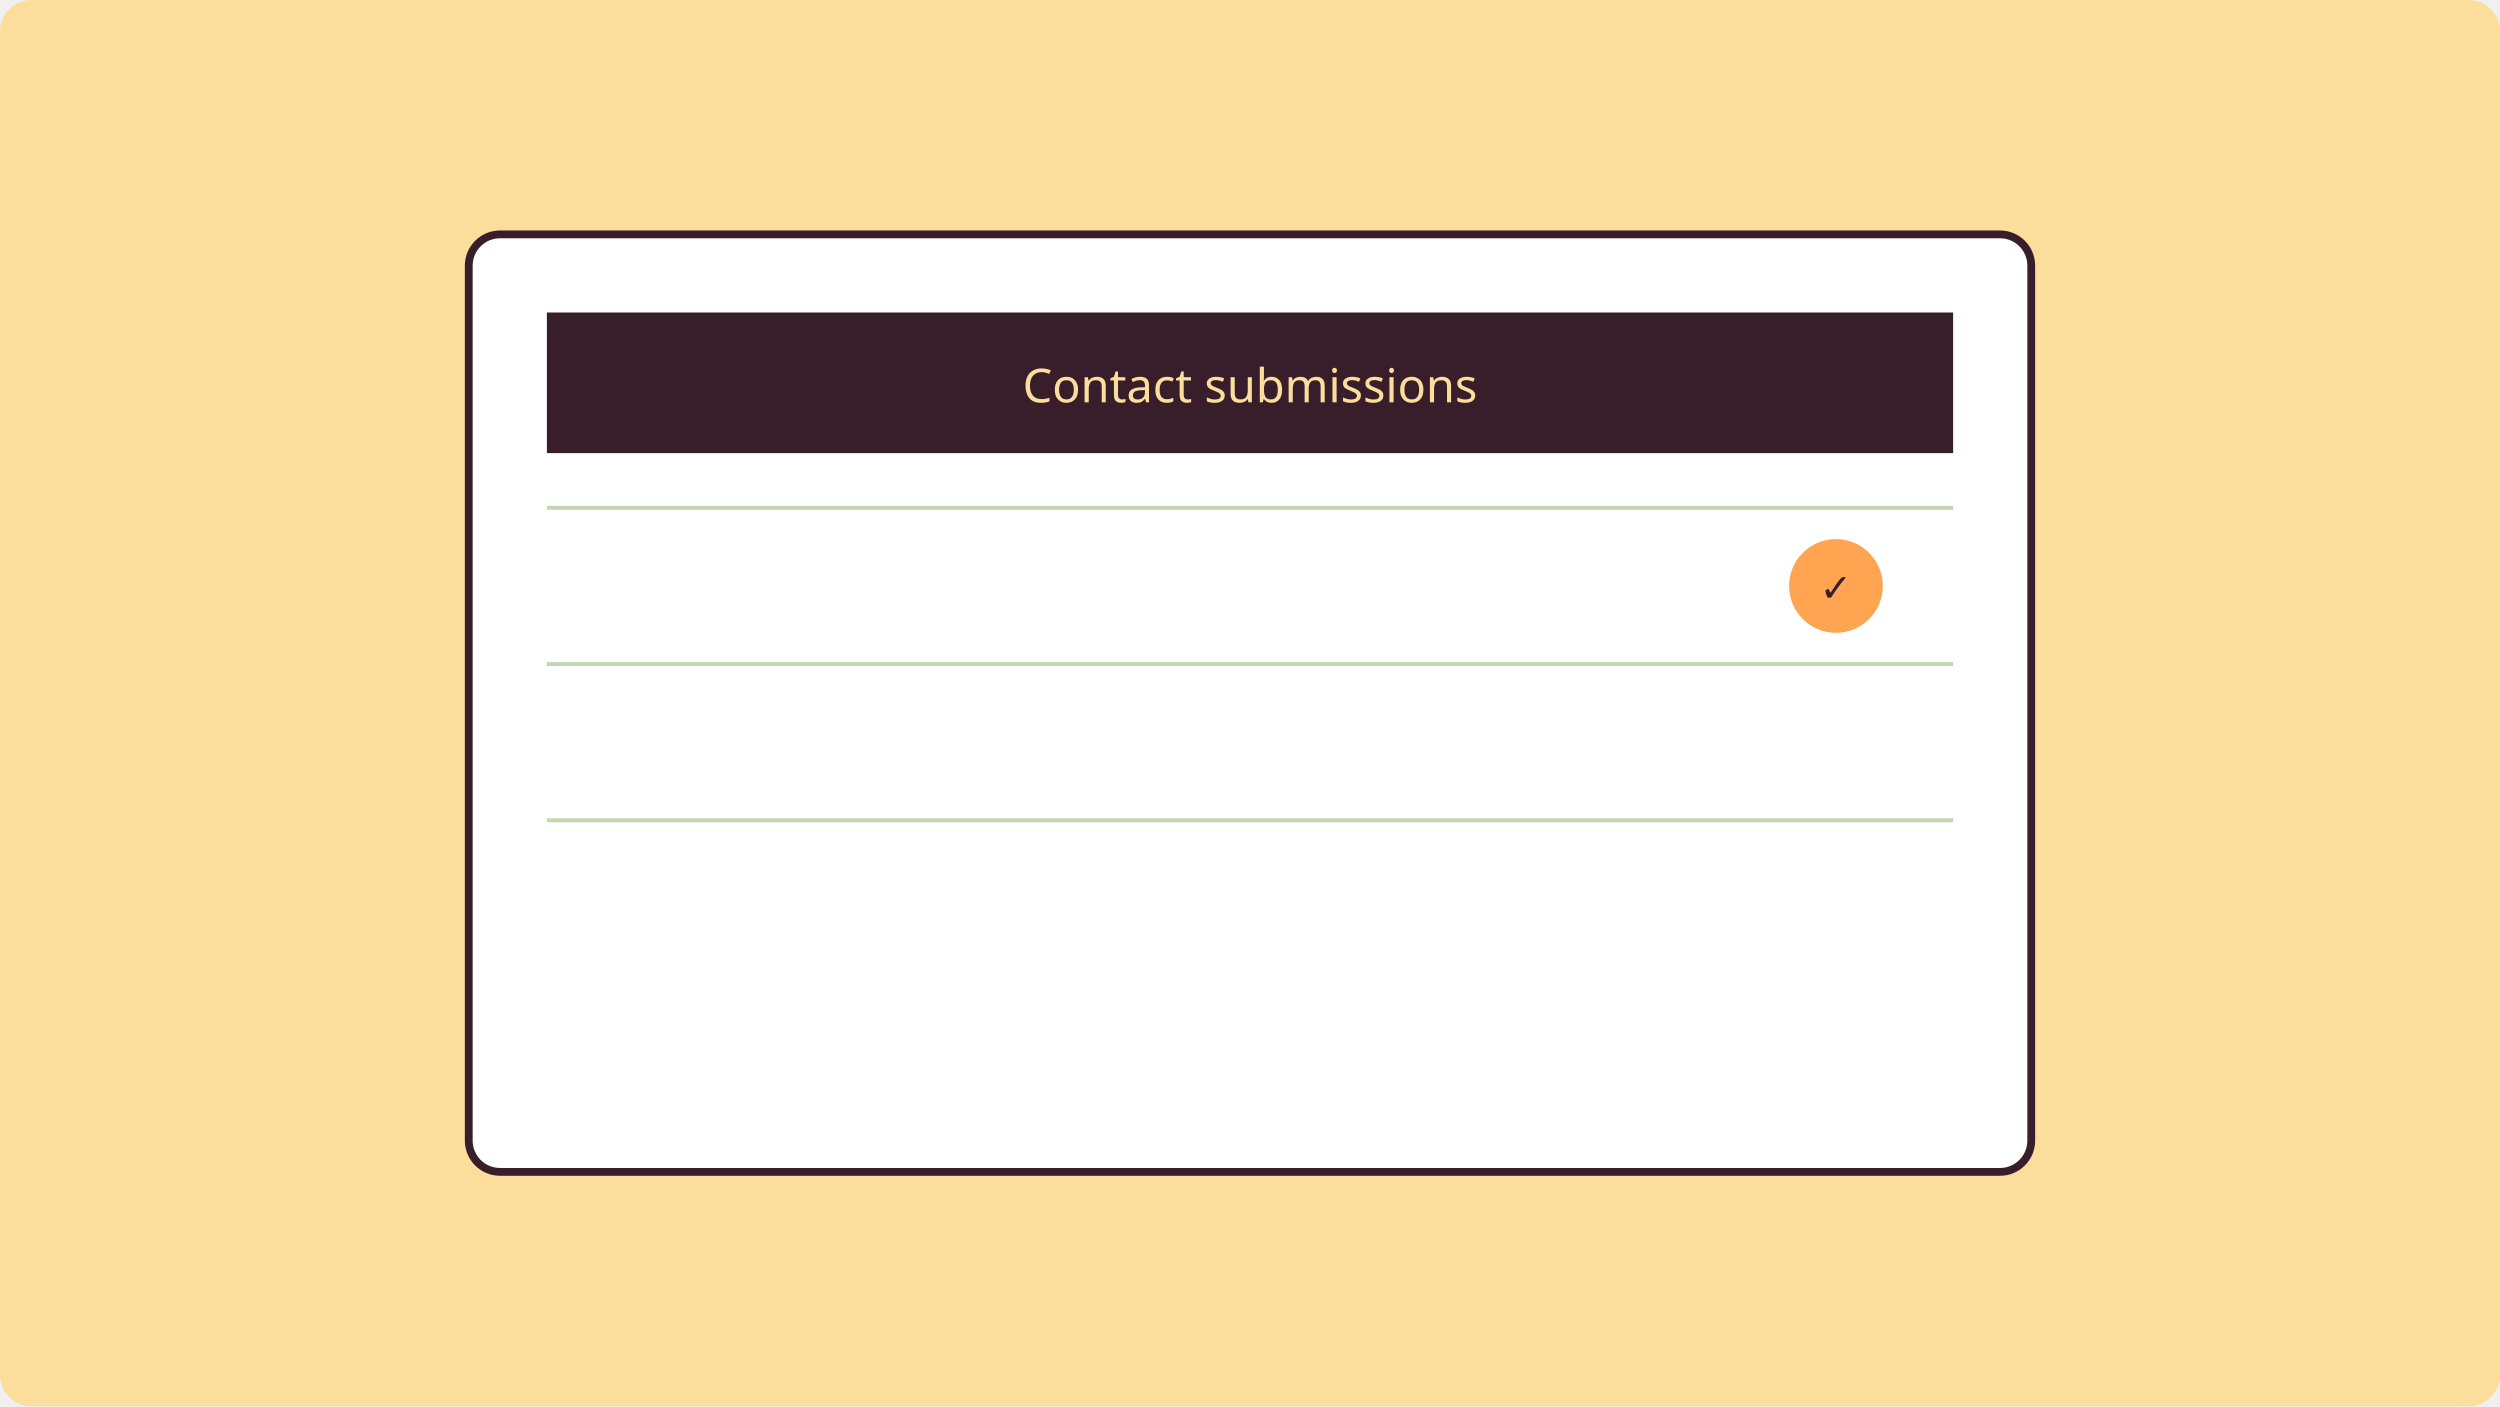
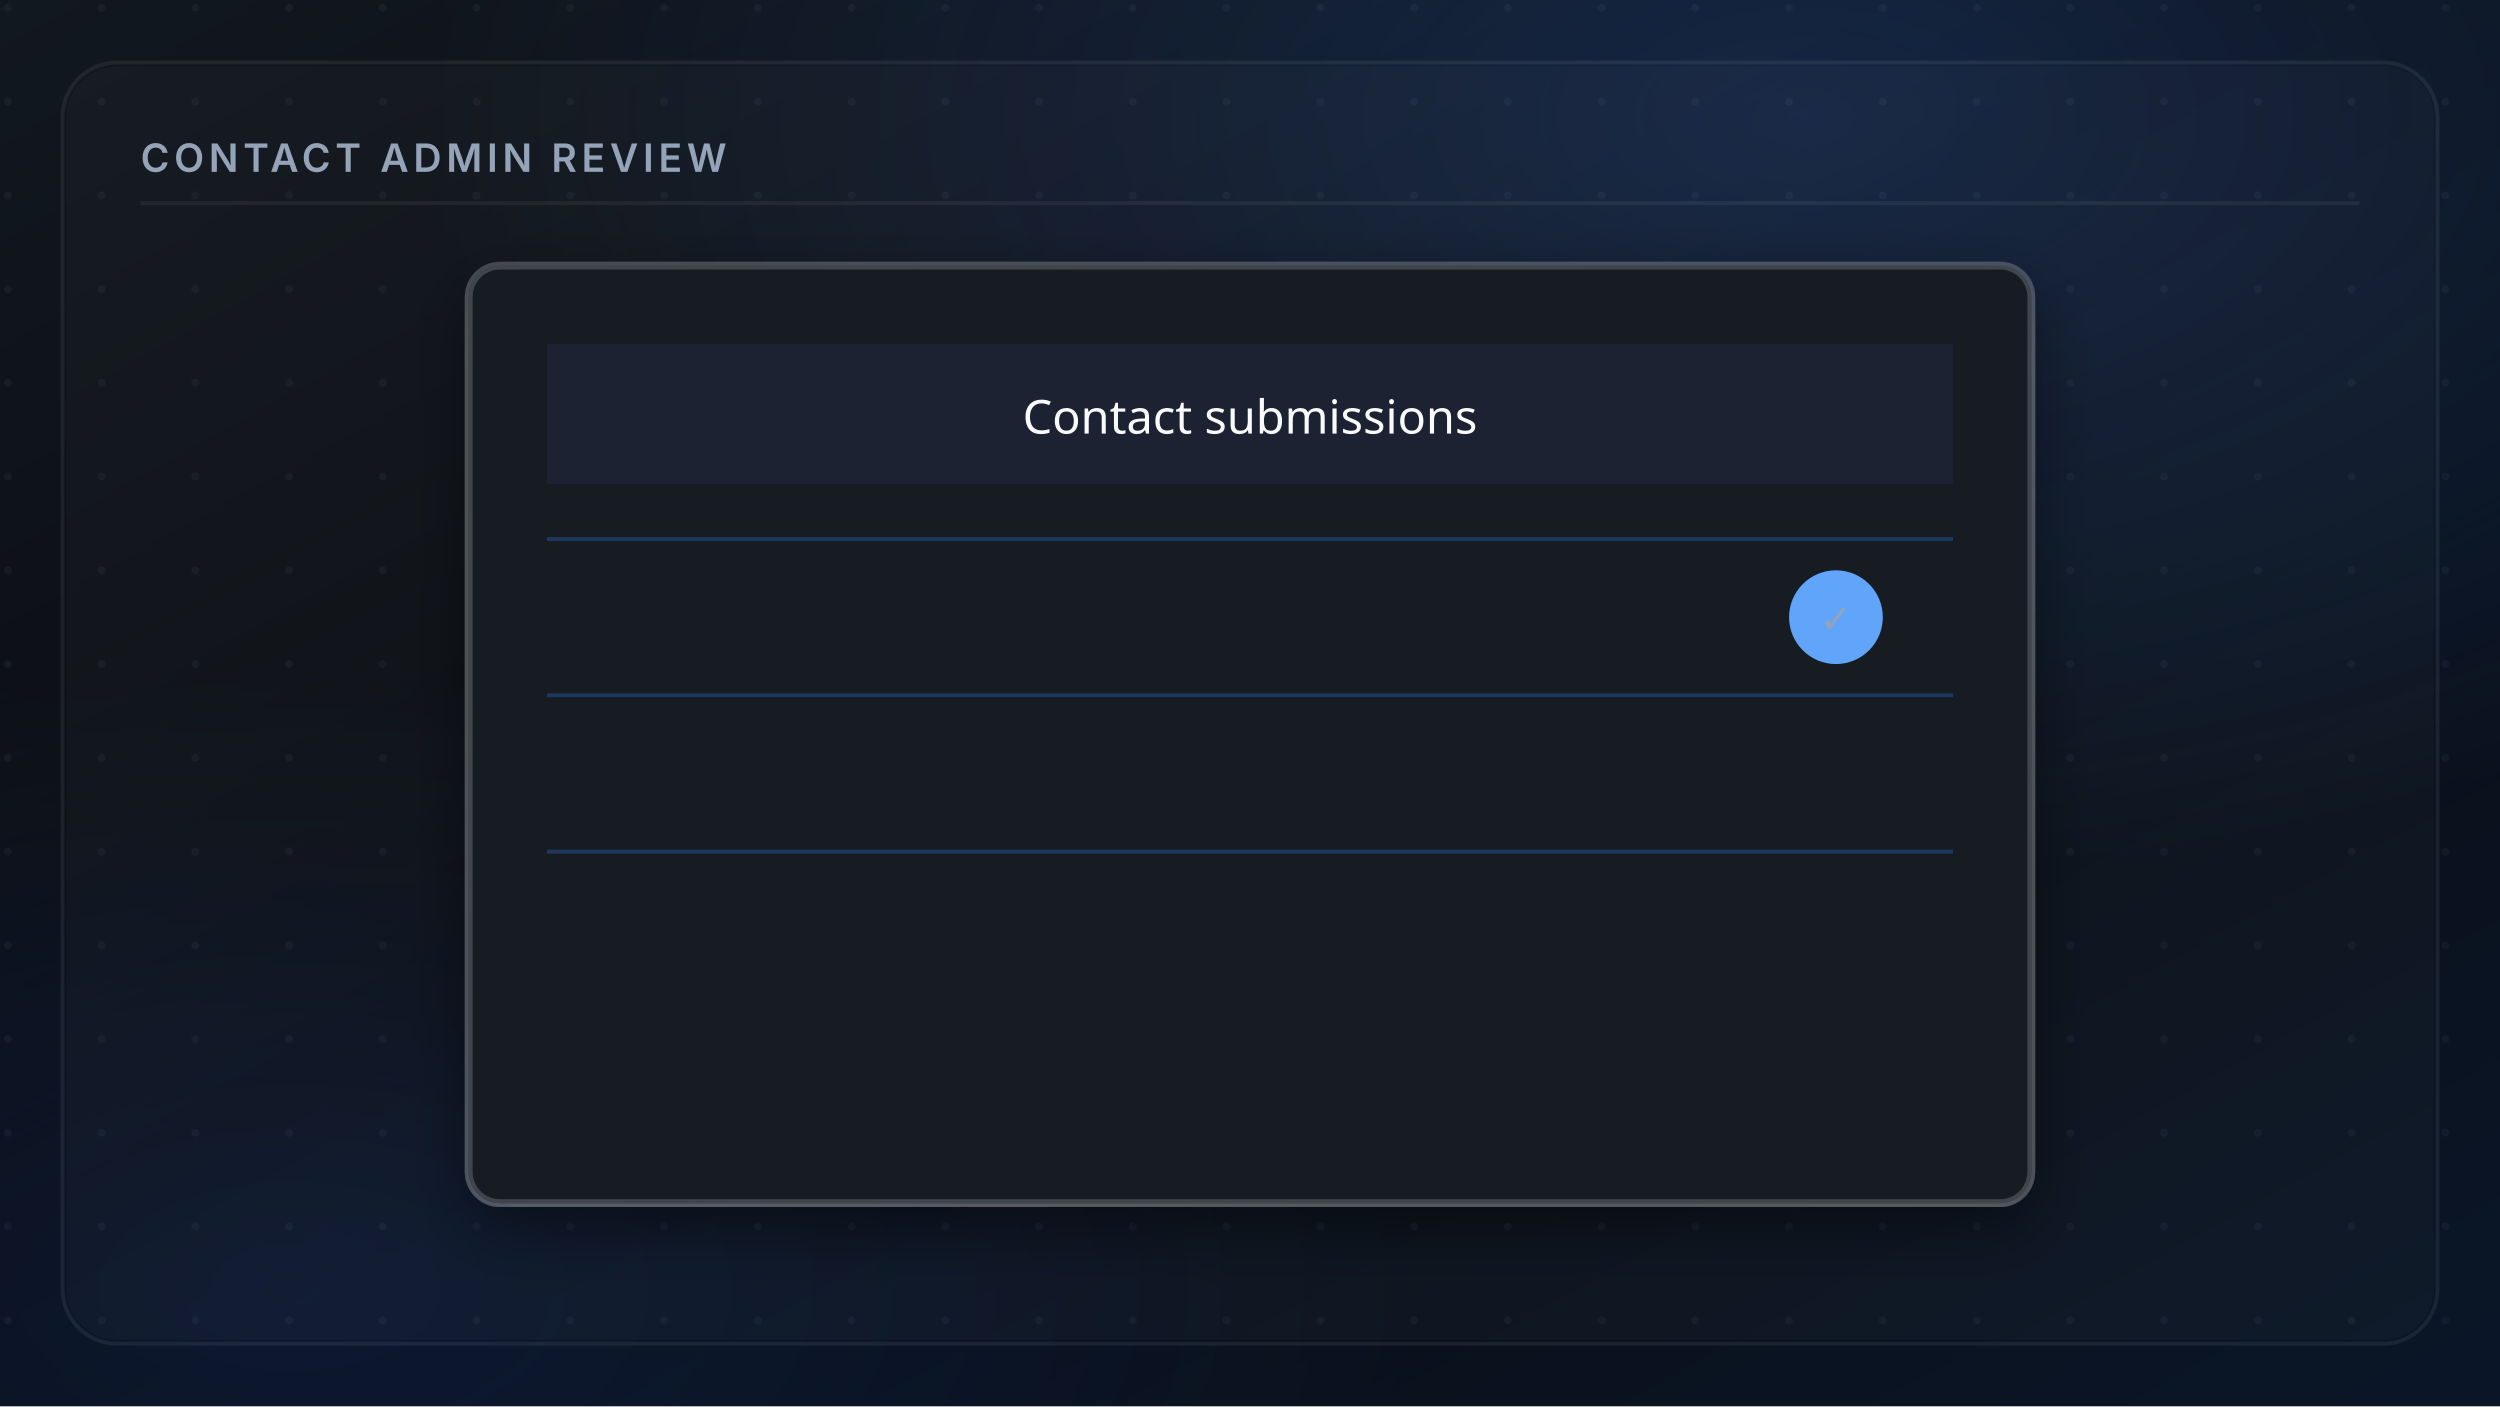
<svg xmlns="http://www.w3.org/2000/svg" viewBox="0 0 640 360" role="img" aria-labelledby="title-contact-form-admin-review desc-contact-form-admin-review">
-   <rect width="640" height="360" fill="#fcde9c" rx="8" />
-   <rect x="120" y="60" width="400" height="240" rx="8" fill="#ffffff" stroke="#381d2a" stroke-width="2" />
-   <rect x="140" y="80" width="360" height="36" fill="#381d2a" />
-   <text x="320" y="103" text-anchor="middle" fill="#fcde9c" font-size="12" font-family="system-ui">Contact submissions</text>
-   <line x1="140" y1="130" x2="500" y2="130" stroke="#c4d6b0" />
-   <line x1="140" y1="170" x2="500" y2="170" stroke="#c4d6b0" />
-   <line x1="140" y1="210" x2="500" y2="210" stroke="#c4d6b0" />
-   <circle cx="470" cy="150" r="12" fill="#ffa552" />
-   <text x="470" y="154" text-anchor="middle" fill="#381d2a" font-size="10" font-family="system-ui">✓</text>
+   <defs>
+     <linearGradient id="bg-contactxformxadminxreview" x1="0%" y1="0%" x2="100%" y2="100%">
+       <stop offset="0%" stop-color="#121820" />
+       <stop offset="45%" stop-color="#090b0f" />
+       <stop offset="100%" stop-color="#0a1628" />
+     </linearGradient>
+     <radialGradient id="glow-contactxformxadminxreview" cx="72%" cy="8%" r="55%">
+       <stop offset="0%" stop-color="rgba(59,130,246,0.22)" />
+       <stop offset="100%" stop-color="rgba(59,130,246,0)" />
+     </radialGradient>
+     <radialGradient id="glow2-contactxformxadminxreview" cx="12%" cy="92%" r="45%">
+       <stop offset="0%" stop-color="rgba(37,99,235,0.14)" />
+       <stop offset="100%" stop-color="rgba(37,99,235,0)" />
+     </radialGradient>
+     <pattern id="dots-contactxformxadminxreview" width="24" height="24" patternUnits="userSpaceOnUse">
+       <circle cx="2" cy="2" r="1" fill="rgba(148,163,184,0.12)" />
+     </pattern>
+     <filter id="soft-contactxformxadminxreview" x="-25%" y="-25%" width="150%" height="150%">
+       <feDropShadow dx="0" dy="6" stdDeviation="8" flood-color="#000000" flood-opacity="0.45" />
+     </filter>
+   </defs>
+   <rect width="640" height="360" fill="url(#bg-contactxformxadminxreview)" />
+   <rect width="640" height="360" fill="url(#glow-contactxformxadminxreview)" />
+   <rect width="640" height="360" fill="url(#glow2-contactxformxadminxreview)" />
+   <rect width="640" height="360" fill="url(#dots-contactxformxadminxreview)" opacity="0.55" />
+   <rect x="16" y="16" width="608" height="328" rx="14" fill="none" stroke="rgba(255,255,255,0.07)" />
+   <rect x="17" y="17" width="606" height="326" rx="13" fill="rgba(255,255,255,0.02)" />
+   <text x="36" y="44" fill="#94a3b8" font-family="Inter,system-ui,sans-serif" font-size="10" font-weight="600" letter-spacing="0.12em">CONTACT ADMIN REVIEW</text>
+   <line x1="36" y1="52" x2="604" y2="52" stroke="rgba(255,255,255,0.06)" />
+   <g filter="url(#soft-contactxformxadminxreview)" transform="translate(0, 8)">
+     <rect x="120" y="60" width="400" height="240" rx="8" fill="#151b24" stroke="rgba(255,255,255,0.18)" stroke-width="2" />
+     <rect x="140" y="80" width="360" height="36" fill="#1a2230" />
+     <text x="320" y="103" text-anchor="middle" fill="#f8fafc" font-size="12" font-family="system-ui">Contact submissions</text>
+     <line x1="140" y1="130" x2="500" y2="130" stroke="rgba(59,130,246,0.28)" />
+     <line x1="140" y1="170" x2="500" y2="170" stroke="rgba(59,130,246,0.28)" />
+     <line x1="140" y1="210" x2="500" y2="210" stroke="rgba(59,130,246,0.28)" />
+     <circle cx="470" cy="150" r="12" fill="#60a5fa" />
+     <text x="470" y="154" text-anchor="middle" fill="#94a3b8" font-size="10" font-family="system-ui">✓</text>
+   </g>
</svg>
